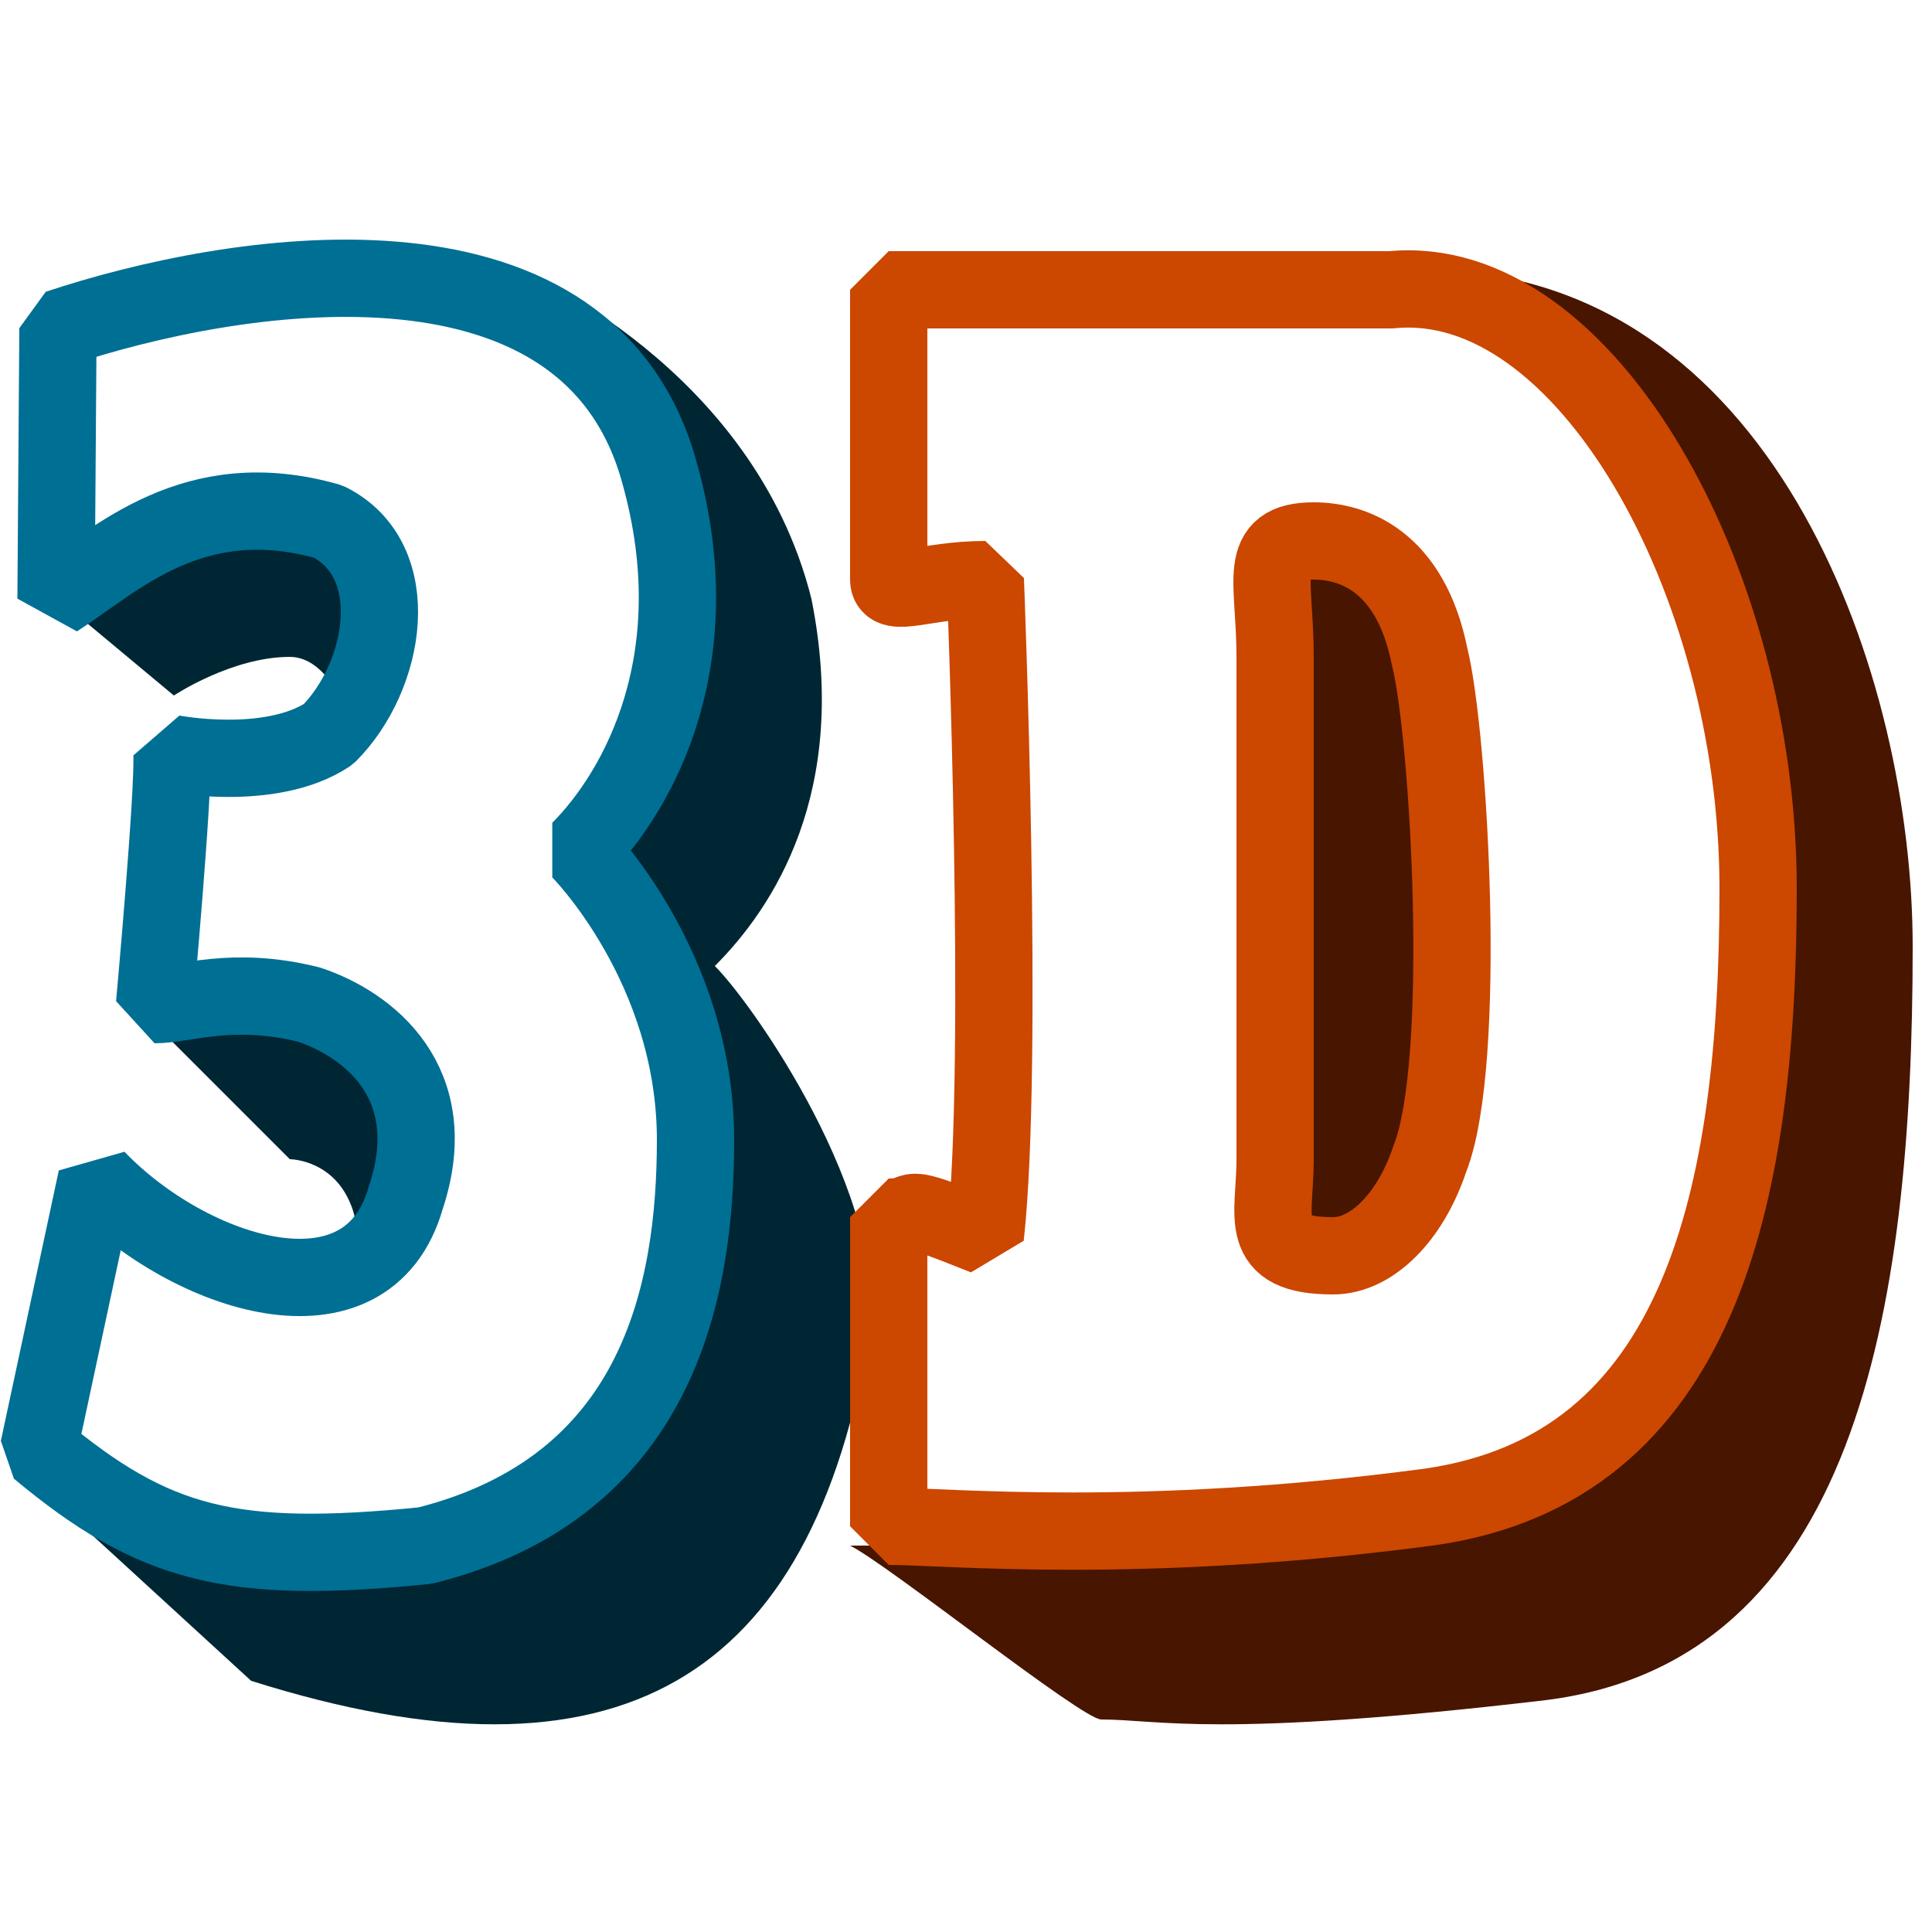
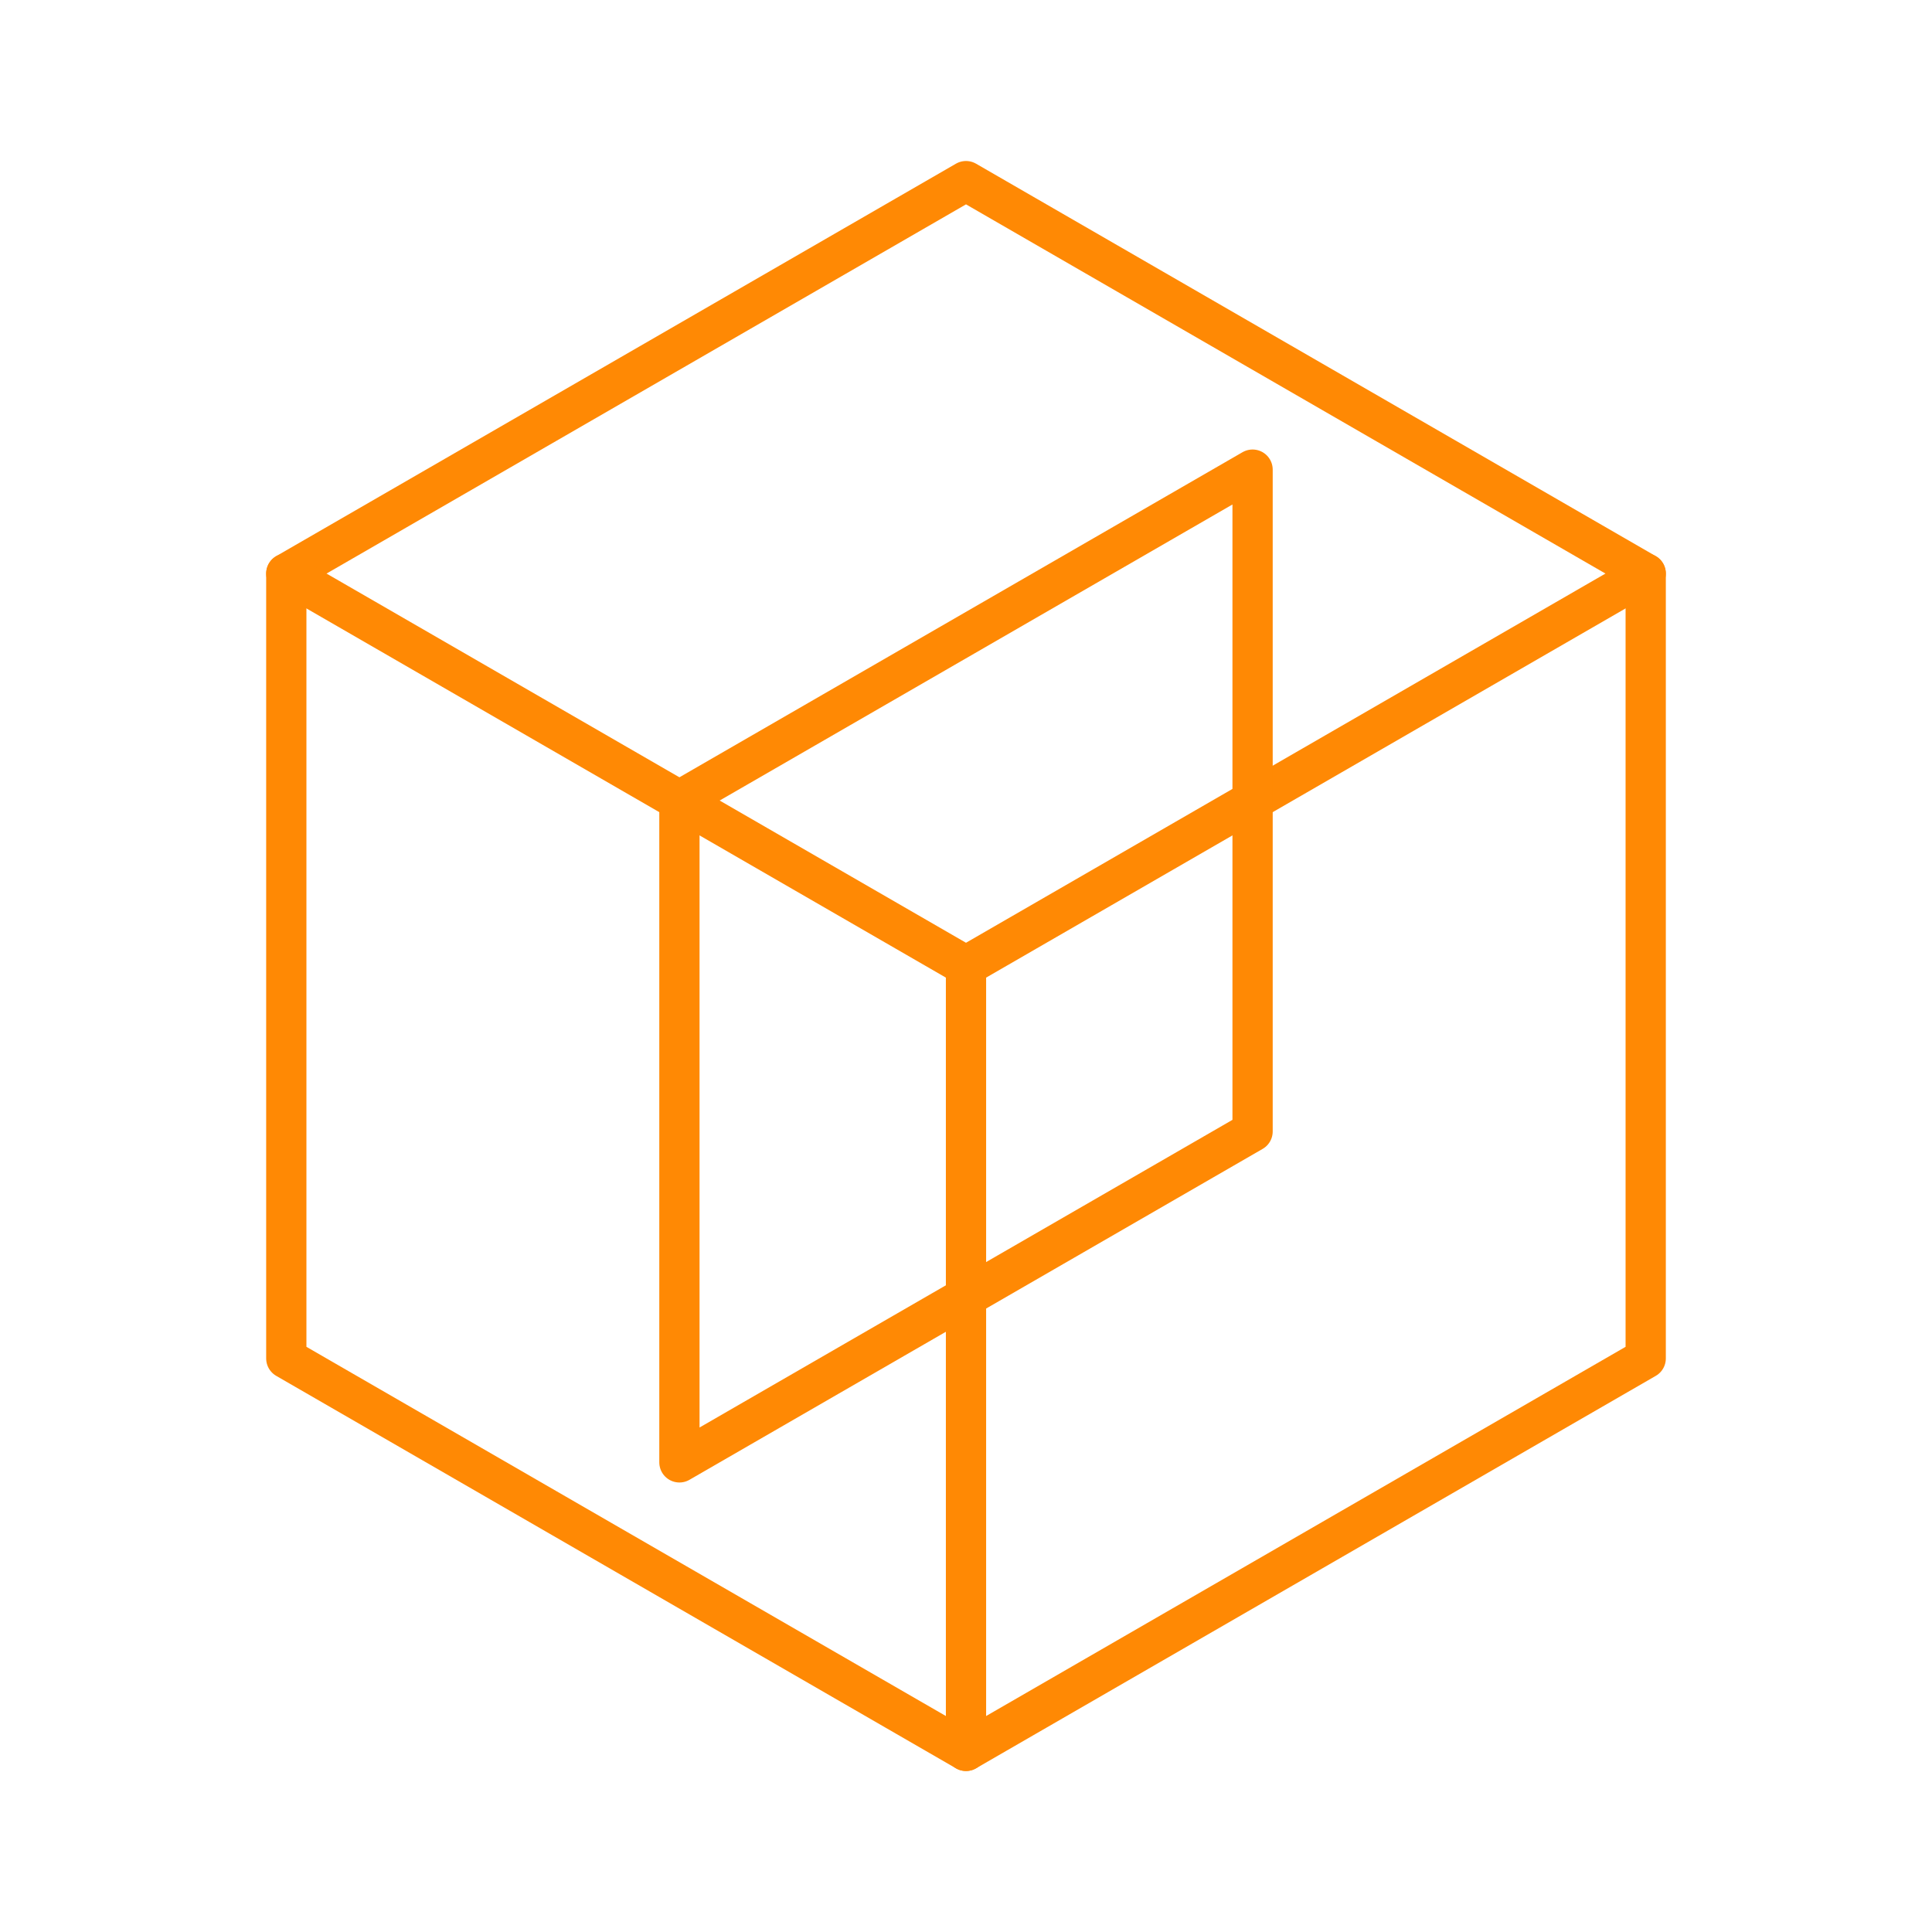
- <svg xmlns="http://www.w3.org/2000/svg" width="64px" height="64px" viewBox="0 0 100 100" version="1.1" fill="#000000">
+ <svg xmlns="http://www.w3.org/2000/svg" width="64px" height="64px" viewBox="0 0 48 48" fill="#000000">
  <g id="SVGRepo_bgCarrier" stroke-width="0" />
  <g id="SVGRepo_tracerCarrier" stroke-linecap="round" stroke-linejoin="round" />
  <g id="SVGRepo_iconCarrier">
-     <path style="fill:#002633;" d="m 27,14 c 9,4 8,11 8,20 0,2 -2,7 -5,10 2,2 5,7 6,12 1,6 -1,15 -6,20 -6,6 -20,5 -29,0 L 13,87 C 32,93 42,87 45,69 46,62 39,52 37,50 40,47 44,41 42,31 39,19 27,14 27,14 z M 14,26 c -2,0 -4,1 -6,2 -2,1 -5,3 -5,3 l 6,5 c 0,0 3,-2 6,-2 2,0 3,3 3,3 0,0 3,-5 1,-8 -1,-2 -3,-3 -5,-3 z m -2,26 c -2.2,0 -5,0 -5,0 l 8,8 c 0,0 2,0 3,2 1,2 0,3 -1,4 1,0 3,-1 4,-4 1,-3 1,-6 -3,-9 -2,-1 -4,-1 -6,-1 z m 5,14 c -1,0 -1,0 -1,0 0,0 0,0 1,0 z" />
-     <path style="fill:none;stroke:#006F94;stroke-width:4;stroke-linejoin:bevel" d="m 3,17 c 9,-3 27,-6 31,7 3,10 -1,17 -4,20 0,0 6,6 6,15 0,8 -2,18 -14,21 C 12,81 8,80 2,75 L 5,61 c 4.8,5 14,8 16,1 2,-6 -2,-9 -5,-10 -4,-1 -6.4,0 -8,0 0,0 1,-11 0.9,-13 0,0 5.1,1 8.1,-1 3,-3 4,-9 0,-11 -7,-2 -11,2 -14.1,4 z" />
-     <path style="fill:#481500;" d="m 75,14 c 17,1 24,21 24,35 0,19 -3,37 -19,39 -17,2 -20,1 -23,1 -1,0 -11,-8 -13,-9 2,0 27,0 31,-2 C 79,76 91,76 91,45 91,28 81,16 75,14 z" />
-     <path style="fill:#481500;stroke:#CC4700;stroke-width:4;stroke-linejoin:bevel" d="m 66,34 c 0,-4 -1,-6 2,-6 2,0 5,1 6,6 1,4 2,21 0,26 -1,3 -3,5 -5,5 -4,0 -3,-2 -3,-5 0,-10 0,-26 0,-26 z" />
-     <path style="fill:none;stroke:#CC4700;stroke-width:4;stroke-linejoin:bevel" d="m 46,15 c 0,0 22,0 26,0 10,-1 19,15 19,31 0,16 -3,30 -17,32 -15,2 -25,1 -28,1 0,-4 0,-14 0,-16 2,0 0,-1 5,1 1,-9 0,-34 0,-34 -3,0 -5,1 -5,0 0,-5 0,-15 0,-15 z" />
+     <defs>
+       <style>.a{fill:none;stroke:#ff8904;stroke-linecap:round;stroke-linejoin:round;}</style>
+     </defs>
+     <polygon class="a" points="40.887 14.25 24 4.5 7.113 14.25 7.113 33.75 24 43.5 40.887 33.75 40.887 14.25" />
+     <polyline class="a" points="7.113 14.25 24 24 40.887 14.25" />
+     <line class="a" x1="24" y1="43.5" x2="24" y2="24" />
+     <polygon class="a" points="31.12 11.668 31.12 28.111 16.88 36.332 16.88 19.889 31.12 11.668" />
  </g>
</svg>
